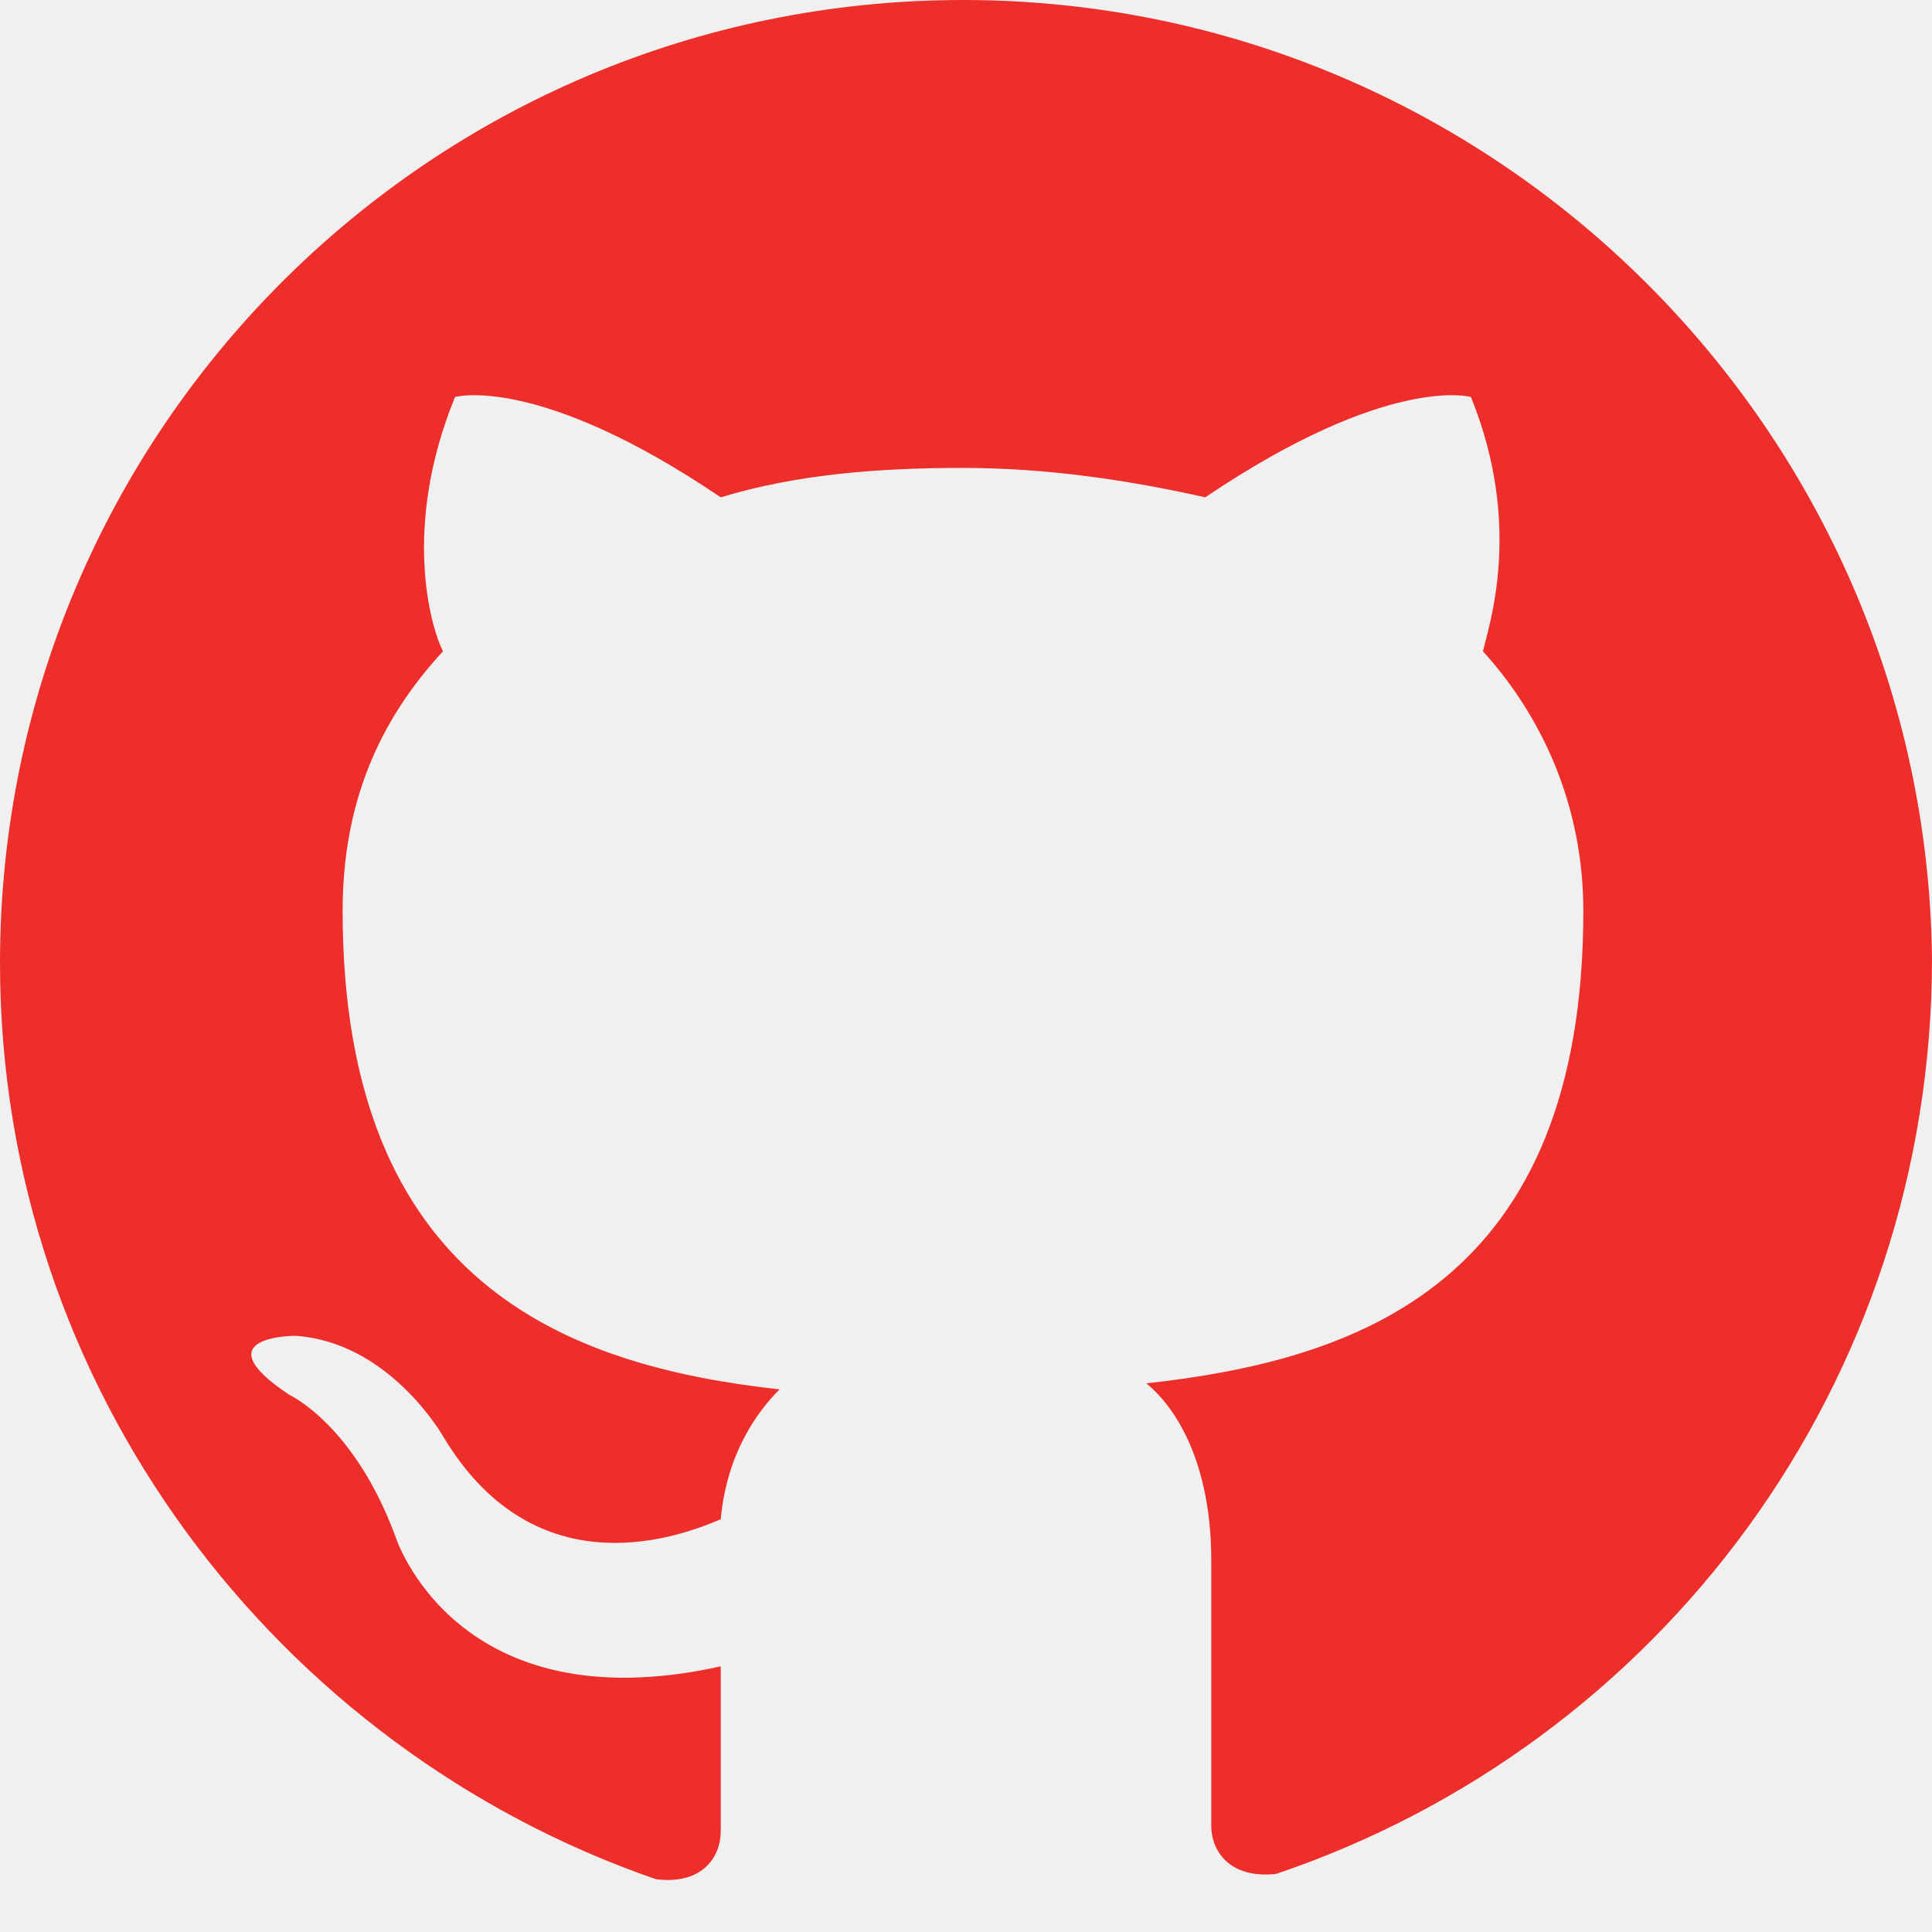
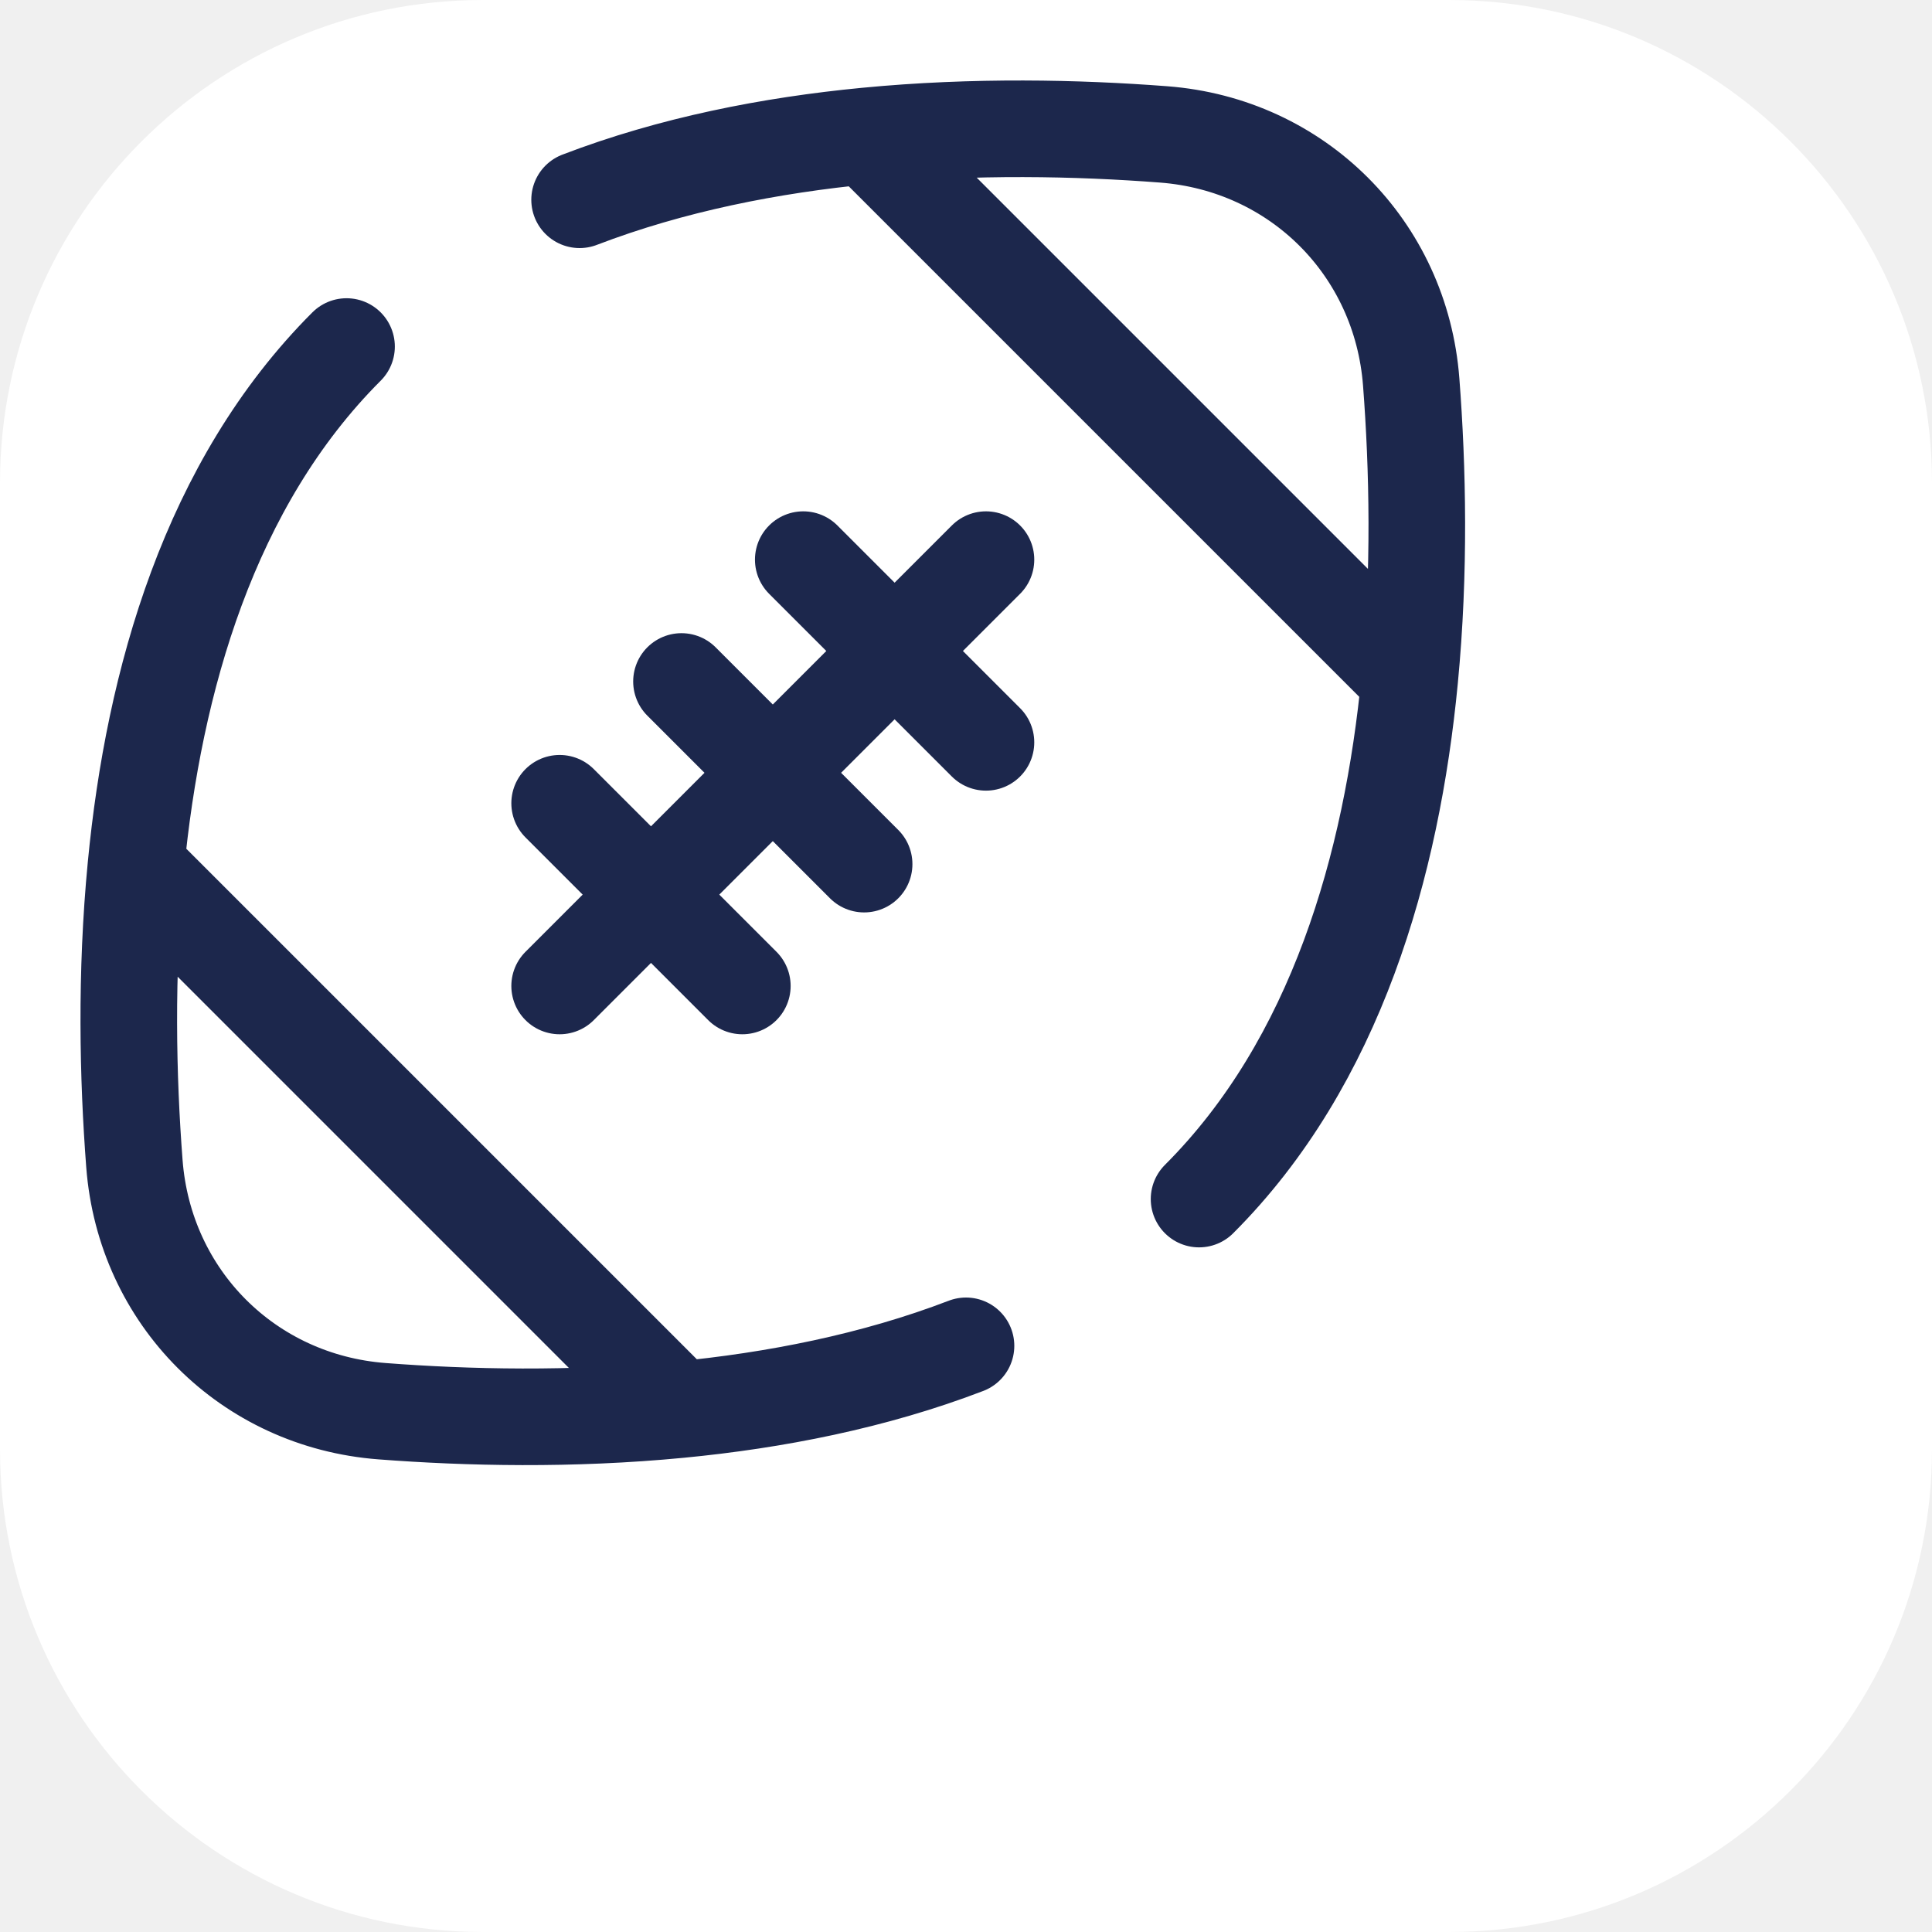
- <svg xmlns="http://www.w3.org/2000/svg" version="1.1" id="Layer_1" x="0px" y="0px" viewBox="0 0 256 256" style="enable-background:new 0 0 256 256;" xml:space="preserve">
-   <style type="text/css">
- 	.st0{fill-rule:evenodd;clip-rule:evenodd;fill:#EE2E2B;}
- </style>
-   <path class="st0" d="M127.6,0C57.1,0,0,57.1,0,127.6C0,184,36.8,231.7,86.9,249c6.3,0.8,8.6-3.1,8.6-6.3c0-3.1,0-11,0-21.9  c-35.2,7.8-43.1-17.2-43.1-17.2c-5.5-14.9-14.1-18.8-14.1-18.8c-11.7-7.8,0.8-7.8,0.8-7.8c12.5,0.8,19.6,13.3,19.6,13.3  c11.7,19.6,29.7,14.1,36.8,11c0.8-8.6,4.7-14.1,7.8-17.2c-28.2-3.1-57.9-14.1-57.9-63.4c0-14.1,4.7-25.1,13.3-34.4  c-1.6-3.1-5.5-16.4,1.6-33.7c0,0,11-3.1,35.2,13.3c10.2-3.1,21.1-3.9,32.1-3.9s21.9,1.6,32.1,3.9c24.3-16.4,35.2-13.3,35.2-13.3  c7,17.2,2.3,30.5,1.6,33.7c7.8,8.6,13.3,20.4,13.3,34.4c0,49.3-29.7,59.5-57.9,62.6c4.7,3.9,8.6,11.7,8.6,23.5c0,17.2,0,30.5,0,35.2  c0,3.1,2.3,7,8.6,6.3c50.9-17.2,86.9-65,86.9-121.3C255.2,57.1,198.1,0,127.6,0z" />
+ <svg xmlns="http://www.w3.org/2000/svg" version="1.1" width="1000" height="1000">
+   <rect width="1000" height="1000" rx="250" ry="250" fill="#ffffff" />
+   <g transform="matrix(1,0,0,1,0,0)">
+     <svg version="1.1" width="800px" height="800px">
+       <svg width="800px" height="800px" viewBox="0 0 24 24" fill="none">
+         <path d="M5.381 5.381C3.252 7.509 2.387 10.574 2.11 13.457M13.457 2.11C15.127 1.949 16.737 1.985 18.069 2.087C20.148 2.246 21.754 3.852 21.913 5.931C22.015 7.263 22.051 8.873 21.89 10.543M13.457 2.11L21.89 10.543M13.457 2.11C11.969 2.253 10.431 2.553 9 3.102M21.89 10.543C21.613 13.426 20.748 16.491 18.619 18.619M10.543 21.89C8.873 22.051 7.263 22.015 5.931 21.913C3.852 21.754 2.246 20.148 2.087 18.069C1.985 16.737 1.949 15.127 2.11 13.457M10.543 21.89L2.11 13.457M10.543 21.89C12.031 21.747 13.569 21.447 15 20.898" stroke="#1C274C" stroke-width="1.5" stroke-linecap="round" />
+         <path d="M15.31 8.69L8.69 15.31M8.69 12.473L11.527 15.31M10.582 10.582L13.418 13.418M12.473 8.69L15.31 11.527" stroke="#1C274C" stroke-width="1.5" stroke-linecap="round" />
+       </svg>
+     </svg>
+   </g>
</svg>
